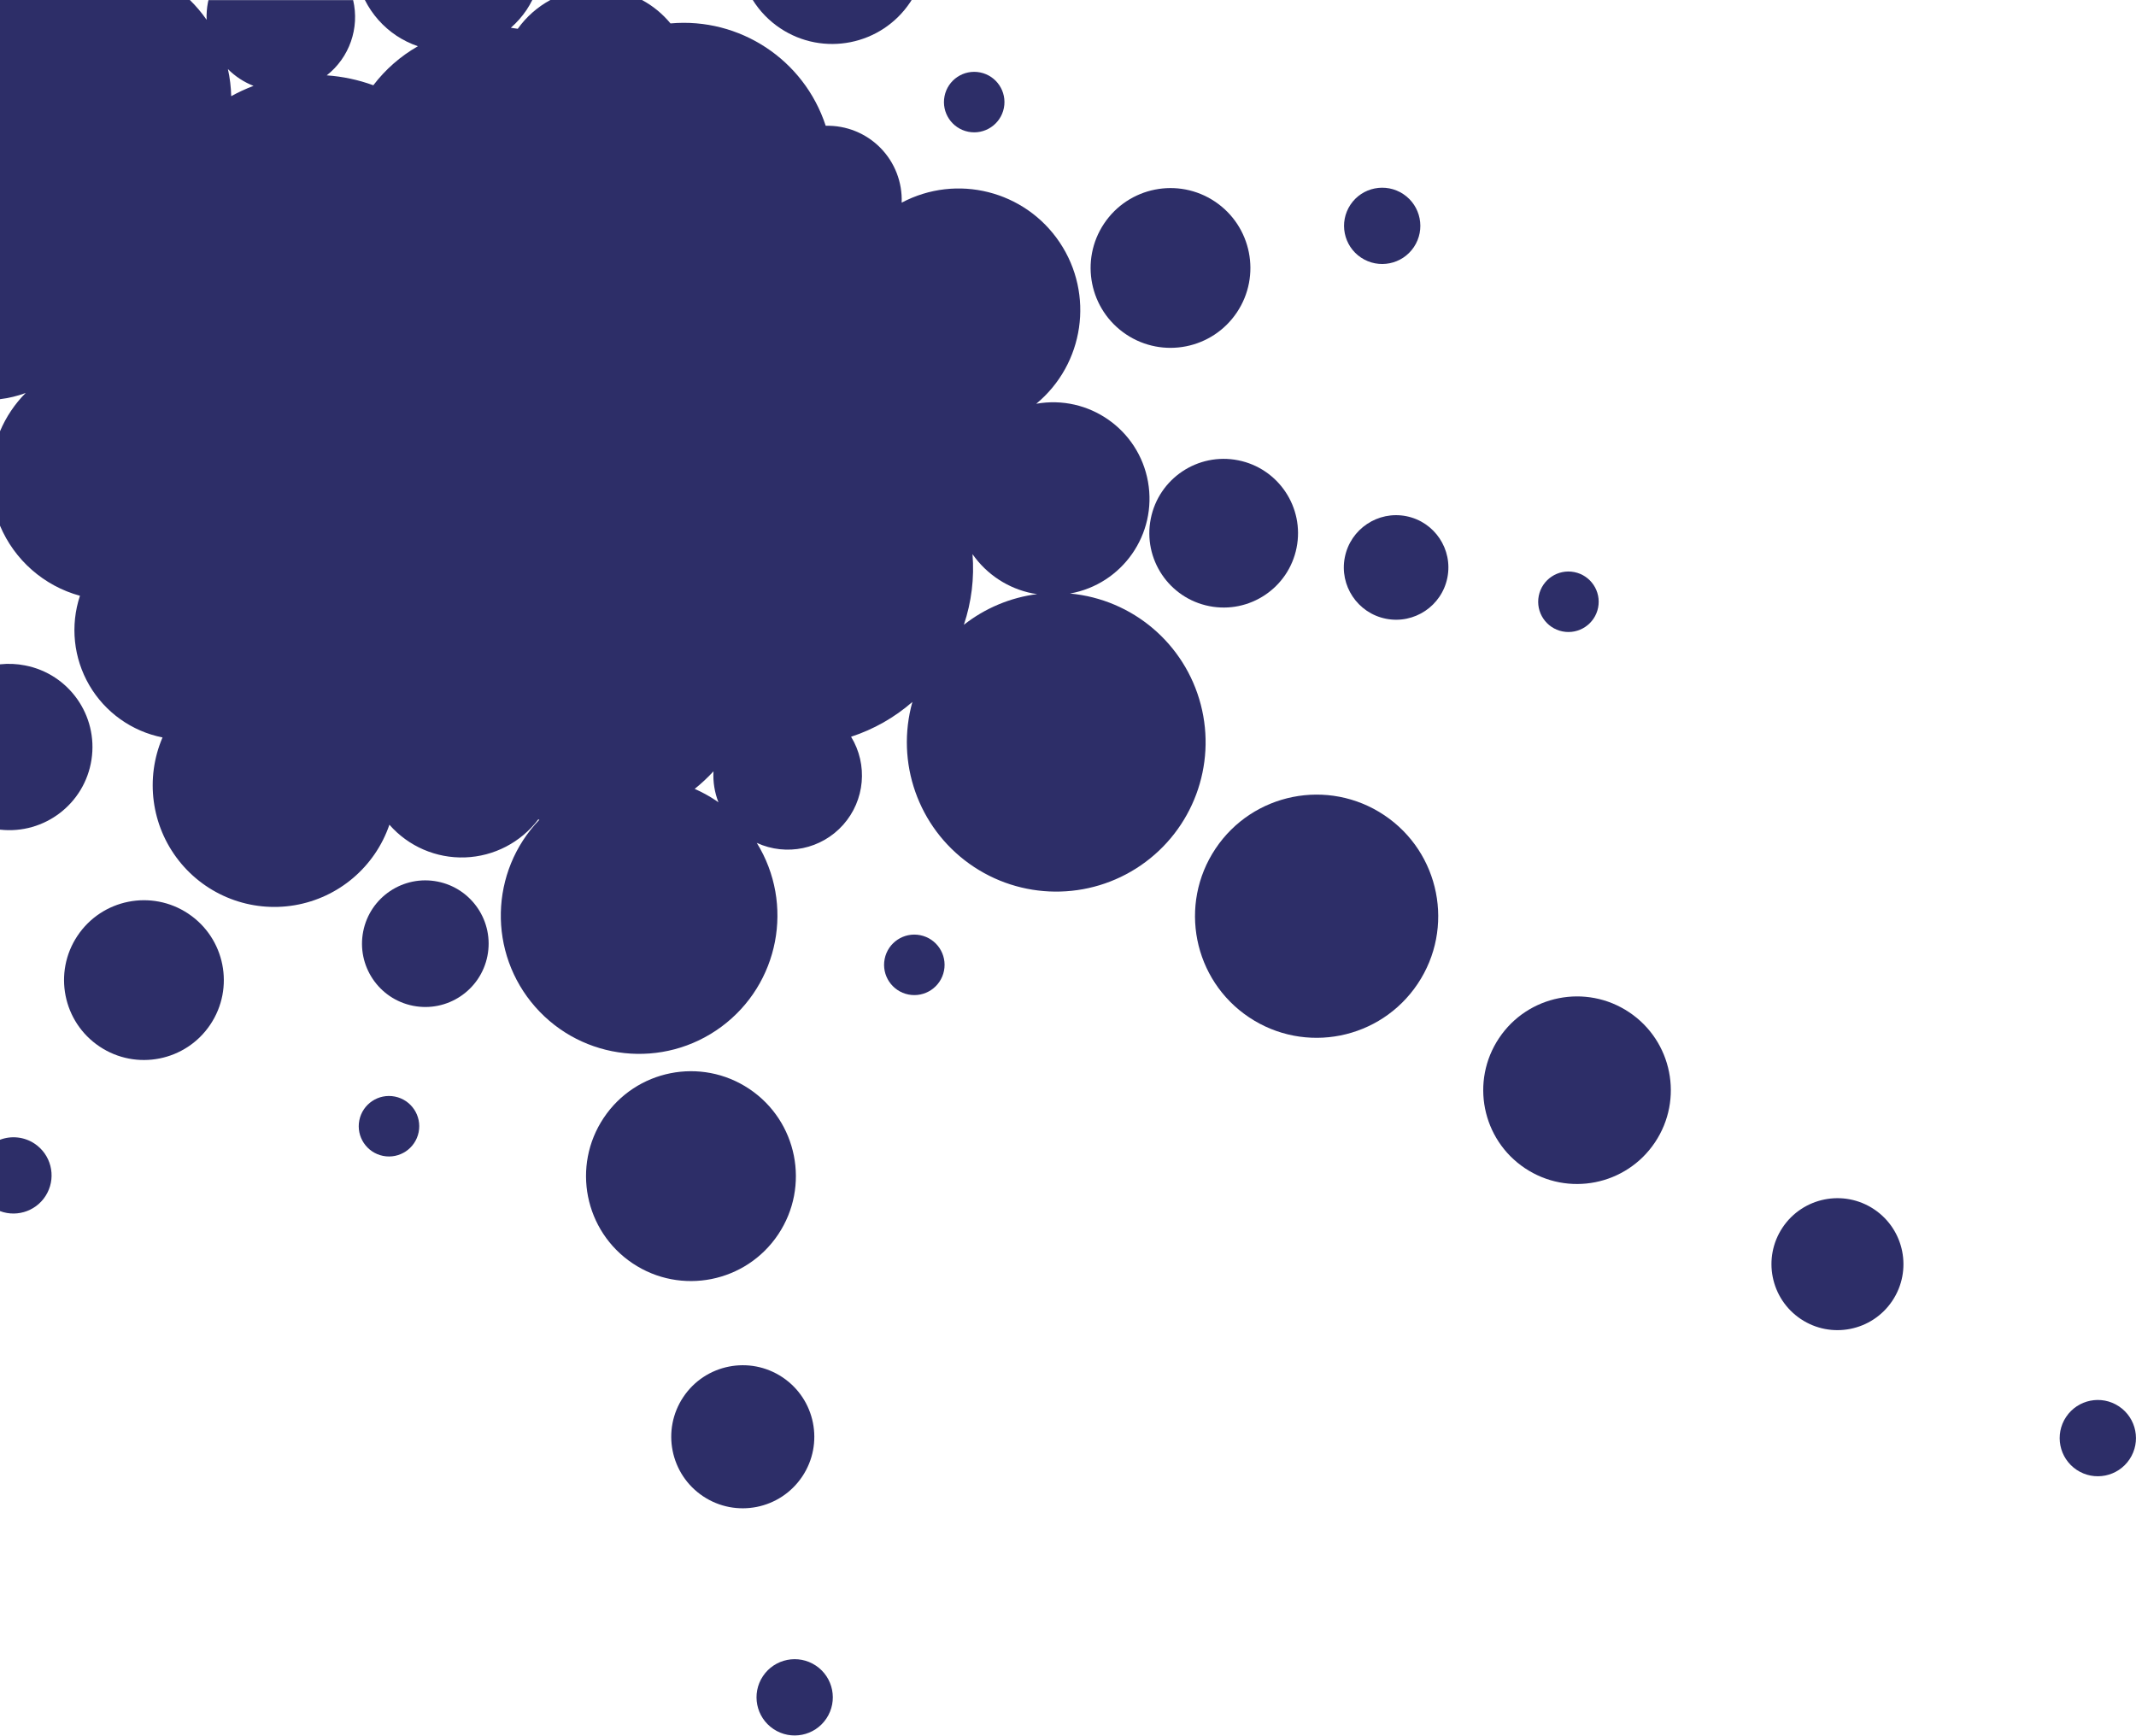
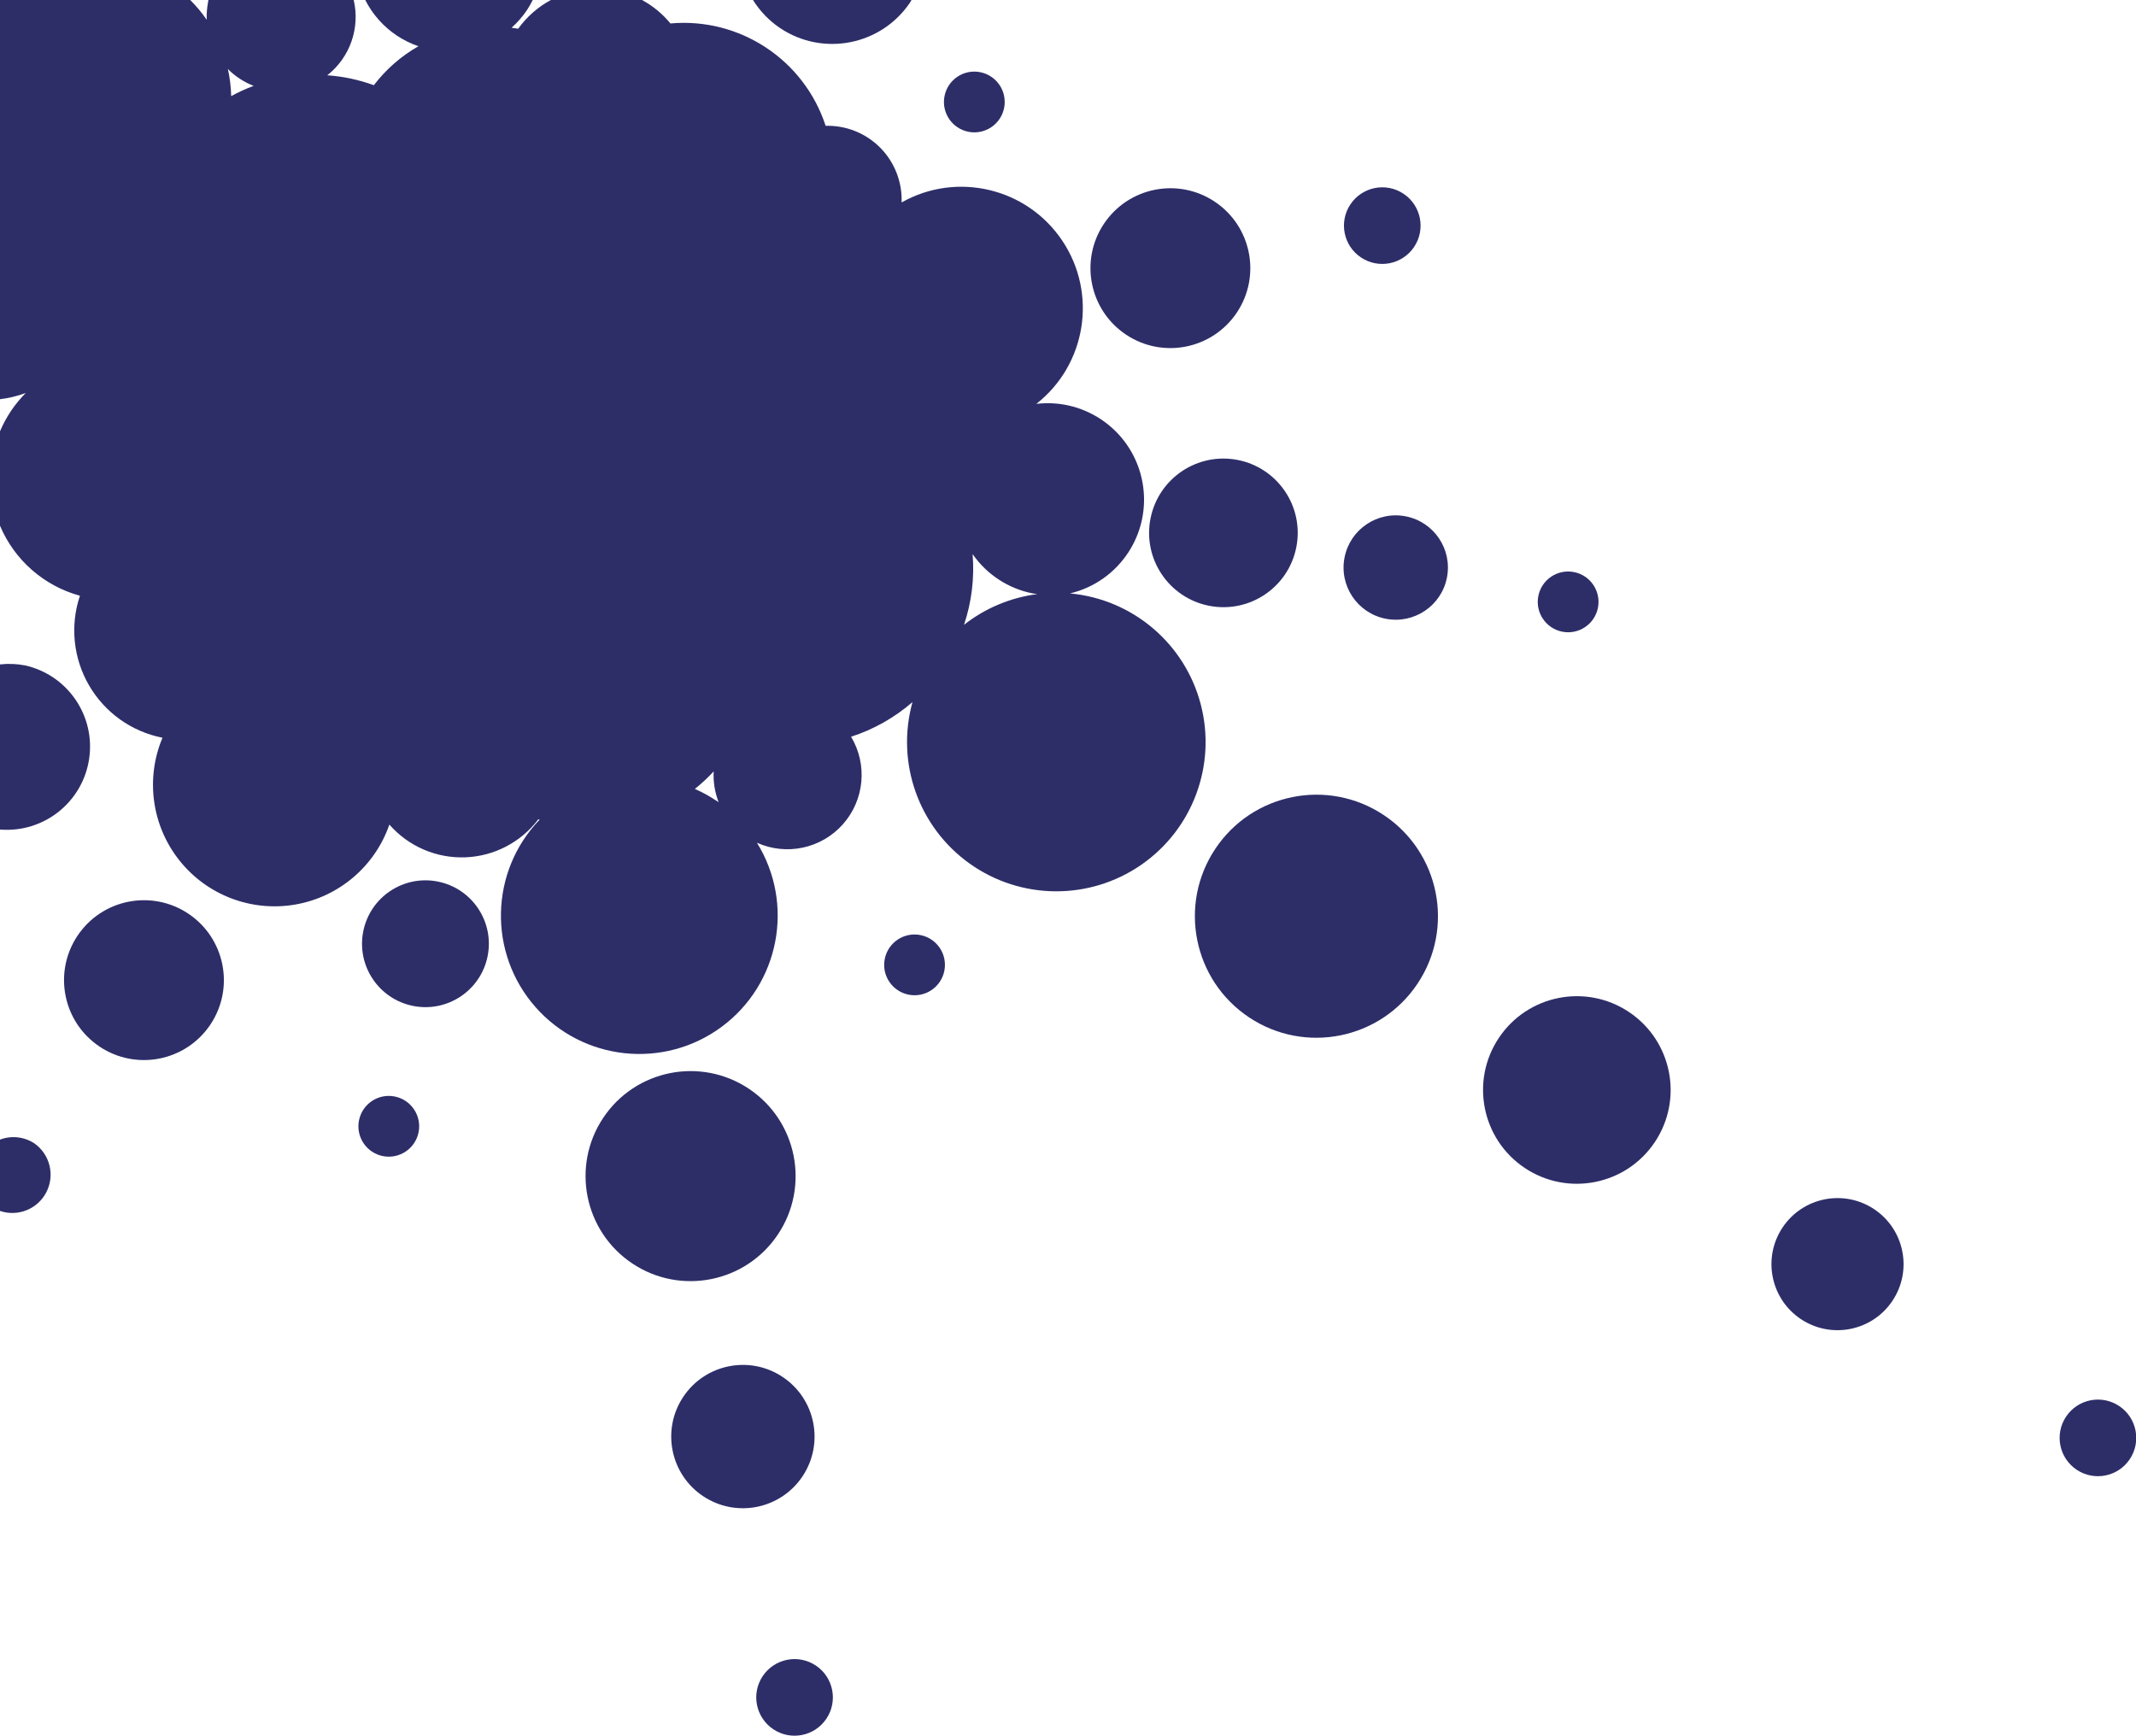
<svg xmlns="http://www.w3.org/2000/svg" id="Layer_1" data-name="Layer 1" viewBox="0 0 646.77 525.55">
  <defs>
    <style>.cls-1{fill:none}.cls-2{fill:#2d2e68}</style>
  </defs>
-   <path class="cls-1" d="M294.7 167.82a29.06 29.06 0 0 0 18.18 11.88c.47.09.93.14 1.4.21a45.28 45.28 0 0 0-22.2 9.3 53.47 53.47 0 0 0 2.62-21.39zM62.8 6a41.81 41.81 0 0 0-5.08-6h5.63l-.16.71A22.49 22.49 0 0 0 62.8 6zm57.48 4.81a28.35 28.35 0 0 0 6.49 3.19 45 45 0 0 0-13.5 11.82 51.63 51.63 0 0 0-14.11-3 22.46 22.46 0 0 0 8-22.78h3.53a28.26 28.26 0 0 0 9.59 10.77zM304.19 32.7A9.16 9.16 0 1 1 297 21.93a9.16 9.16 0 0 1 7.19 10.77zm70.57 61.89A24.19 24.19 0 1 1 368.09 61a24.19 24.19 0 0 1 6.67 33.59zm18.07 71.26a22.51 22.51 0 1 1-17.68-26.46 22.51 22.51 0 0 1 17.68 26.46zm35.52-91a11.55 11.55 0 1 1-3.19-16 11.55 11.55 0 0 1 3.19 15.97zM484.12 184a9.16 9.16 0 1 1-7.19-10.77 9.16 9.16 0 0 1 7.19 10.77zm141.72 245.08a11.55 11.55 0 1 1 3.19 16 11.55 11.55 0 0 1-3.19-16zM540 371.72a20 20 0 1 1 5.51 27.71 20 20 0 0 1-5.51-27.71zm-85.85-57.36a28.4 28.4 0 1 1 7.85 39.39 28.4 28.4 0 0 1-7.86-39.39zm-15.67-139.44A15.83 15.83 0 1 1 426 156.31a15.83 15.83 0 0 1 12.48 18.61zM368.28 257a36.82 36.82 0 1 1 10.16 51.08A36.82 36.82 0 0 1 368.28 257zM268.1 290.39a9.16 9.16 0 1 1 7.19 10.77 9.16 9.16 0 0 1-7.19-10.77zm-36.86 217.18a11.55 11.55 0 1 1 3.19 16 11.55 11.55 0 0 1-3.19-16zM207.14 423a21.66 21.66 0 1 1 6 30 21.66 21.66 0 0 1-6-30zM183 338.5a31.77 31.77 0 1 1 8.77 44.07A31.77 31.77 0 0 1 183 338.5zm-57.77-33.94a19.17 19.17 0 1 1 22.54-15.06 19.17 19.17 0 0 1-22.5 15.06zM109 339.25a9.16 9.16 0 1 1 7.23 10.75 9.15 9.15 0 0 1-7.23-10.75zm-85.29-55.88a24.19 24.19 0 1 1 6.67 33.55 24.19 24.19 0 0 1-6.67-33.55zM3.55 124.44a37 37 0 0 0-3.32 6.16v-9.73A34.06 34.06 0 0 0 8 119a37 37 0 0 0-4.45 5.44zM157 8.72q-1-.18-2.09-.31A28.36 28.36 0 0 0 159.68 3a28.63 28.63 0 0 0 1.73-3h5.48A29.26 29.26 0 0 0 157 8.72zm-87.74 12.2A22.37 22.37 0 0 0 77 26a52 52 0 0 0-6.76 3.12 42.08 42.08 0 0 0-.98-8.2zm147.01 212.65a22.34 22.34 0 0 0 1.5 9.38l-.75-.53a42.09 42.09 0 0 0-6.45-3.52 51.64 51.64 0 0 0 5.7-5.33z" transform="translate(-.23)" />
-   <circle class="cls-2" cx="418.75" cy="68.4" r="11.55" transform="rotate(-56.25 418.63 68.61)" />
-   <circle class="cls-2" cx="354.65" cy="81.15" r="24.19" transform="rotate(-56.25 354.53 81.36)" />
-   <circle class="cls-2" cx="398.9" cy="277.45" r="36.82" transform="rotate(-56.25 398.78 277.67)" />
-   <circle class="cls-2" cx="477.75" cy="330.13" r="28.4" transform="rotate(-56.25 477.64 330.35)" />
-   <circle class="cls-2" cx="556.6" cy="382.82" r="19.98" transform="rotate(-56.25 556.48 383.03)" />
-   <circle class="cls-2" cx="635.45" cy="435.5" r="11.55" transform="rotate(-56.25 635.32 435.72)" />
-   <path class="cls-2" d="M236.44 8.53A28.29 28.29 0 0 1 228.16 0h48.11l-.44.69a28.4 28.4 0 0 1-39.39 7.84z" transform="translate(-.23)" />
-   <circle class="cls-2" cx="43.82" cy="296.8" r="24.19" transform="rotate(-56.25 43.7 297.02)" />
-   <path class="cls-2" d="M10.72 346.33A11.55 11.55 0 0 1 .23 366.74v-21.6a11.53 11.53 0 0 1 10.49 1.19z" transform="translate(-.23)" />
-   <circle class="cls-2" cx="209.45" cy="356.15" r="31.77" transform="rotate(-56.25 209.34 356.37)" />
-   <circle class="cls-2" cx="225.15" cy="435.07" r="21.66" transform="rotate(-56.25 225.04 435.3)" />
-   <circle class="cls-2" cx="240.85" cy="513.99" r="11.55" transform="rotate(-56.25 240.73 514.2)" />
-   <circle class="cls-2" cx="277.08" cy="292.17" r="9.16" transform="rotate(-78.75 276.97 292.31)" />
-   <circle class="cls-2" cx="475.14" cy="182.22" r="9.16" transform="rotate(-78.75 475.03 182.36)" />
-   <circle class="cls-2" cx="422.95" cy="171.84" r="15.83" transform="rotate(-78.75 422.84 171.97)" />
-   <circle class="cls-2" cx="370.76" cy="161.45" r="22.51" transform="rotate(-78.75 370.65 161.6)" />
-   <path class="cls-2" d="M194.62 0h-27.74A29.26 29.26 0 0 0 157 8.72q-1-.18-2.09-.31A28.36 28.36 0 0 0 159.68 3a28.63 28.63 0 0 0 1.73-3h-50.7a28.26 28.26 0 0 0 9.57 10.81 28.35 28.35 0 0 0 6.49 3.19 45 45 0 0 0-13.5 11.82 51.63 51.63 0 0 0-14.11-3 22.46 22.46 0 0 0 8-22.78H63.35l-.16.71A22.49 22.49 0 0 0 62.8 6a41.81 41.81 0 0 0-5.08-6H.23v120.88A34.06 34.06 0 0 0 8 119a36.71 36.71 0 0 0-7.77 11.6v28.58a36.81 36.81 0 0 0 24.21 21.23 33.13 33.13 0 0 0 25 42.9 36.83 36.83 0 1 0 68.7 26.43 29.1 29.1 0 0 0 45.07-1.6l.34.1a41.88 41.88 0 1 0 65.83 7 22.47 22.47 0 0 0 28.55-32.14 53.47 53.47 0 0 0 18.57-10.54 45.23 45.23 0 1 0 47.72-32.83A29.17 29.17 0 0 0 314 122.27a36.83 36.83 0 0 0-40.75-60.9 22.43 22.43 0 0 0-23-23.28 45.21 45.21 0 0 0-47-31A29 29 0 0 0 194.62 0zm97.46 189.2a53.47 53.47 0 0 0 2.62-21.39 29.06 29.06 0 0 0 18.18 11.88c.47.09.93.14 1.4.21a45.28 45.28 0 0 0-22.2 9.3zm-81.5 49.69a51.64 51.64 0 0 0 5.69-5.32 22.34 22.34 0 0 0 1.5 9.38l-.75-.53a42.09 42.09 0 0 0-6.44-3.53zM77 26a52 52 0 0 0-6.76 3.12 42.08 42.08 0 0 0-1-8.2A22.37 22.37 0 0 0 77 26z" transform="translate(-.23)" />
-   <circle class="cls-2" cx="129.01" cy="285.76" r="19.17" transform="rotate(-78.75 128.9 285.9)" />
-   <circle class="cls-2" cx="118.01" cy="341.04" r="9.16" transform="rotate(-78.75 117.9 341.18)" />
-   <circle class="cls-2" cx="295.21" cy="30.91" r="9.16" transform="rotate(-78.75 295.1 31.05)" />
-   <path class="cls-2" d="M7.85 201.51a25.17 25.17 0 0 1-7.62 49.72v-50.06a25.16 25.16 0 0 1 7.62.34z" transform="translate(-.23)" />
+   <path class="cls-1" d="M294.7 167.8a29 29 0 0 0 18.2 11.9l1.4.2a45.3 45.3 0 0 0-22.2 9.3 53.5 53.5 0 0 0 2.6-21.4zM62.8 6a41.8 41.8 0 0 0-5-6h5.6l-.2.7a22.5 22.5 0 0 0-.4 5.3zm57.5 4.8a28.4 28.4 0 0 0 6.5 3.2 45 45 0 0 0-13.5 11.8 51.6 51.6 0 0 0-14.1-3 22.5 22.5 0 0 0 8-22.8h3.5a28.3 28.3 0 0 0 9.6 10.8zm183.9 21.9a9.2 9.2 0 1 1-7.2-10.8 9.2 9.2 0 0 1 7.2 10.8zm70.6 61.9A24.2 24.2 0 1 1 368 61a24.2 24.2 0 0 1 6.7 33.6zm18 71.3a22.5 22.5 0 1 1-17.7-26.5 22.5 22.5 0 0 1 17.7 26.5zm35.5-91a11.6 11.6 0 1 1-3.1-16 11.6 11.6 0 0 1 3.1 16zM484.1 184a9.2 9.2 0 1 1-7.2-10.8 9.2 9.2 0 0 1 7.2 10.8zm141.7 245a11.6 11.6 0 1 1 3.2 16 11.6 11.6 0 0 1-3.2-16zM540 371.8a20 20 0 1 1 5.5 27.7 20 20 0 0 1-5.5-27.7zm-85.8-57.3a28.4 28.4 0 1 1 7.8 39.4 28.4 28.4 0 0 1-7.9-39.4zM438.5 175a15.8 15.8 0 1 1-12.5-18.6 15.8 15.8 0 0 1 12.5 18.6zm-70.2 82a36.8 36.8 0 1 1 10.1 51 36.8 36.8 0 0 1-10.1-51zM268 290.4a9.2 9.2 0 1 1 7.2 10.8 9.2 9.2 0 0 1-7.2-10.8zm-36.9 217.2a11.6 11.6 0 1 1 3.2 16 11.6 11.6 0 0 1-3.2-16zm-24-84.6a21.7 21.7 0 1 1 6 30 21.7 21.7 0 0 1-6-30zM183 338.5a31.8 31.8 0 1 1 8.8 44 31.8 31.8 0 0 1-8.8-44zm-57.8-34a19.2 19.2 0 1 1 22.6-15 19.2 19.2 0 0 1-22.5 15zM109 339.4a9.2 9.2 0 1 1 7.2 10.7 9.2 9.2 0 0 1-7.2-10.8zm-85.3-56a24.2 24.2 0 1 1 6.7 33.6 24.2 24.2 0 0 1-6.7-33.5zM3.6 124.5a37 37 0 0 0-3.4 6.2V121a34 34 0 0 0 7.8-2 37 37 0 0 0-4.5 5.4zM157 8.7l-2-.3a28.4 28.4 0 0 0 4.7-5.4 28.6 28.6 0 0 0 1.7-3h5.5a29.3 29.3 0 0 0-9.9 8.7zM69.3 21a22.4 22.4 0 0 0 7.7 5 52 52 0 0 0-6.8 3.1 42 42 0 0 0-1-8.2zm147 212.7a22.3 22.3 0 0 0 1.5 9.3l-.8-.5a42 42 0 0 0-6.4-3.5 51.6 51.6 0 0 0 5.7-5.3z" transform="translate(-.2)" />
+   <circle class="cls-2" cx="418.8" cy="68.4" r="11.6" transform="rotate(-56.3 418.6 68.6)" />
+   <circle class="cls-2" cx="354.6" cy="81.2" r="24.2" transform="rotate(-56.3 354.5 81.4)" />
+   <circle class="cls-2" cx="398.9" cy="277.4" r="36.8" transform="rotate(-56.3 398.8 277.7)" />
+   <circle class="cls-2" cx="477.8" cy="330.1" r="28.4" transform="rotate(-56.3 477.6 330.4)" />
+   <circle class="cls-2" cx="556.6" cy="382.8" r="20" transform="rotate(-56.3 556.5 383)" />
+   <circle class="cls-2" cx="635.5" cy="435.5" r="11.6" transform="rotate(-56.3 635.3 435.7)" />
+   <path class="cls-2" d="M236.4 8.5a28.3 28.3 0 0 1-8.2-8.5h48l-.4.7a28.4 28.4 0 0 1-39.4 7.8z" transform="translate(-.2)" />
+   <circle class="cls-2" cx="43.8" cy="296.8" r="24.2" transform="rotate(-56.3 43.7 297)" />
+   <path class="cls-2" d="M10.7 346.3A11.6 11.6 0 0 1 .2 366.7v-21.6a11.5 11.5 0 0 1 10.5 1.2z" transform="translate(-.2)" />
+   <circle class="cls-2" cx="209.4" cy="356.1" r="31.8" transform="rotate(-56.3 209.3 356.4)" />
+   <circle class="cls-2" cx="225.2" cy="435.1" r="21.7" transform="rotate(-56.3 225 435.3)" />
+   <circle class="cls-2" cx="240.8" cy="514" r="11.6" transform="rotate(-56.3 240.7 514.2)" />
+   <circle class="cls-2" cx="277.1" cy="292.2" r="9.2" transform="rotate(-78.8 277 292.3)" />
+   <circle class="cls-2" cx="475.1" cy="182.2" r="9.2" transform="rotate(-78.8 475 182.4)" />
+   <circle class="cls-2" cx="422.9" cy="171.8" r="15.8" transform="rotate(-78.8 422.8 172)" />
+   <circle class="cls-2" cx="370.8" cy="161.4" r="22.5" transform="rotate(-78.8 370.6 161.6)" />
+   <path class="cls-2" d="M194.6 0H167a29.3 29.3 0 0 0-9.9 8.7l-2-.3a28.4 28.4 0 0 0 4.7-5.4 28.6 28.6 0 0 0 1.7-3h-50.7a28.3 28.3 0 0 0 9.6 10.8 28.4 28.4 0 0 0 6.5 3.2 45 45 0 0 0-13.5 11.8 51.6 51.6 0 0 0-14.1-3 22.5 22.5 0 0 0 8-22.8h-44l-.1.7a22.5 22.5 0 0 0-.4 5.3 41.8 41.8 0 0 0-5-6H.1v120.9A34 34 0 0 0 8 119a36.7 36.7 0 0 0-7.8 11.6v28.6a36.8 36.8 0 0 0 24.2 21.2 33.1 33.1 0 0 0 25 43 36.8 36.8 0 1 0 68.7 26.3 29.1 29.1 0 0 0 45.1-1.6l.4.1a41.9 41.9 0 1 0 65.8 7 22.5 22.5 0 0 0 28.5-32.1 53.5 53.5 0 0 0 18.6-10.5 45.2 45.2 0 1 0 47.7-32.9 29.2 29.2 0 0 0-10.2-57.4 36.8 36.8 0 0 0-40.8-61 22.4 22.4 0 0 0-23-23.2 45.2 45.2 0 0 0-47-31 29 29 0 0 0-8.6-7.1zm97.5 189.2a53.5 53.5 0 0 0 2.6-21.4 29 29 0 0 0 18.2 11.9l1.4.2a45.3 45.3 0 0 0-22.2 9.3zm-81.5 49.7a51.6 51.6 0 0 0 5.7-5.3 22.3 22.3 0 0 0 1.5 9.3l-.8-.5a42 42 0 0 0-6.4-3.5zM77 26a52 52 0 0 0-6.8 3.1 42 42 0 0 0-1-8.2A22.4 22.4 0 0 0 77 26z" transform="translate(-.2)" />
+   <circle class="cls-2" cx="129" cy="285.8" r="19.2" transform="rotate(-78.8 128.9 285.9)" />
+   <circle class="cls-2" cx="118" cy="341" r="9.2" transform="rotate(-78.8 117.9 341.2)" />
+   <circle class="cls-2" cx="295.2" cy="30.9" r="9.2" transform="rotate(-78.8 295.1 31)" />
+   <path class="cls-2" d="M7.8 201.5a25.2 25.2 0 0 1-7.6 49.7v-50a25.2 25.2 0 0 1 7.6.3z" transform="translate(-.2)" />
</svg>
